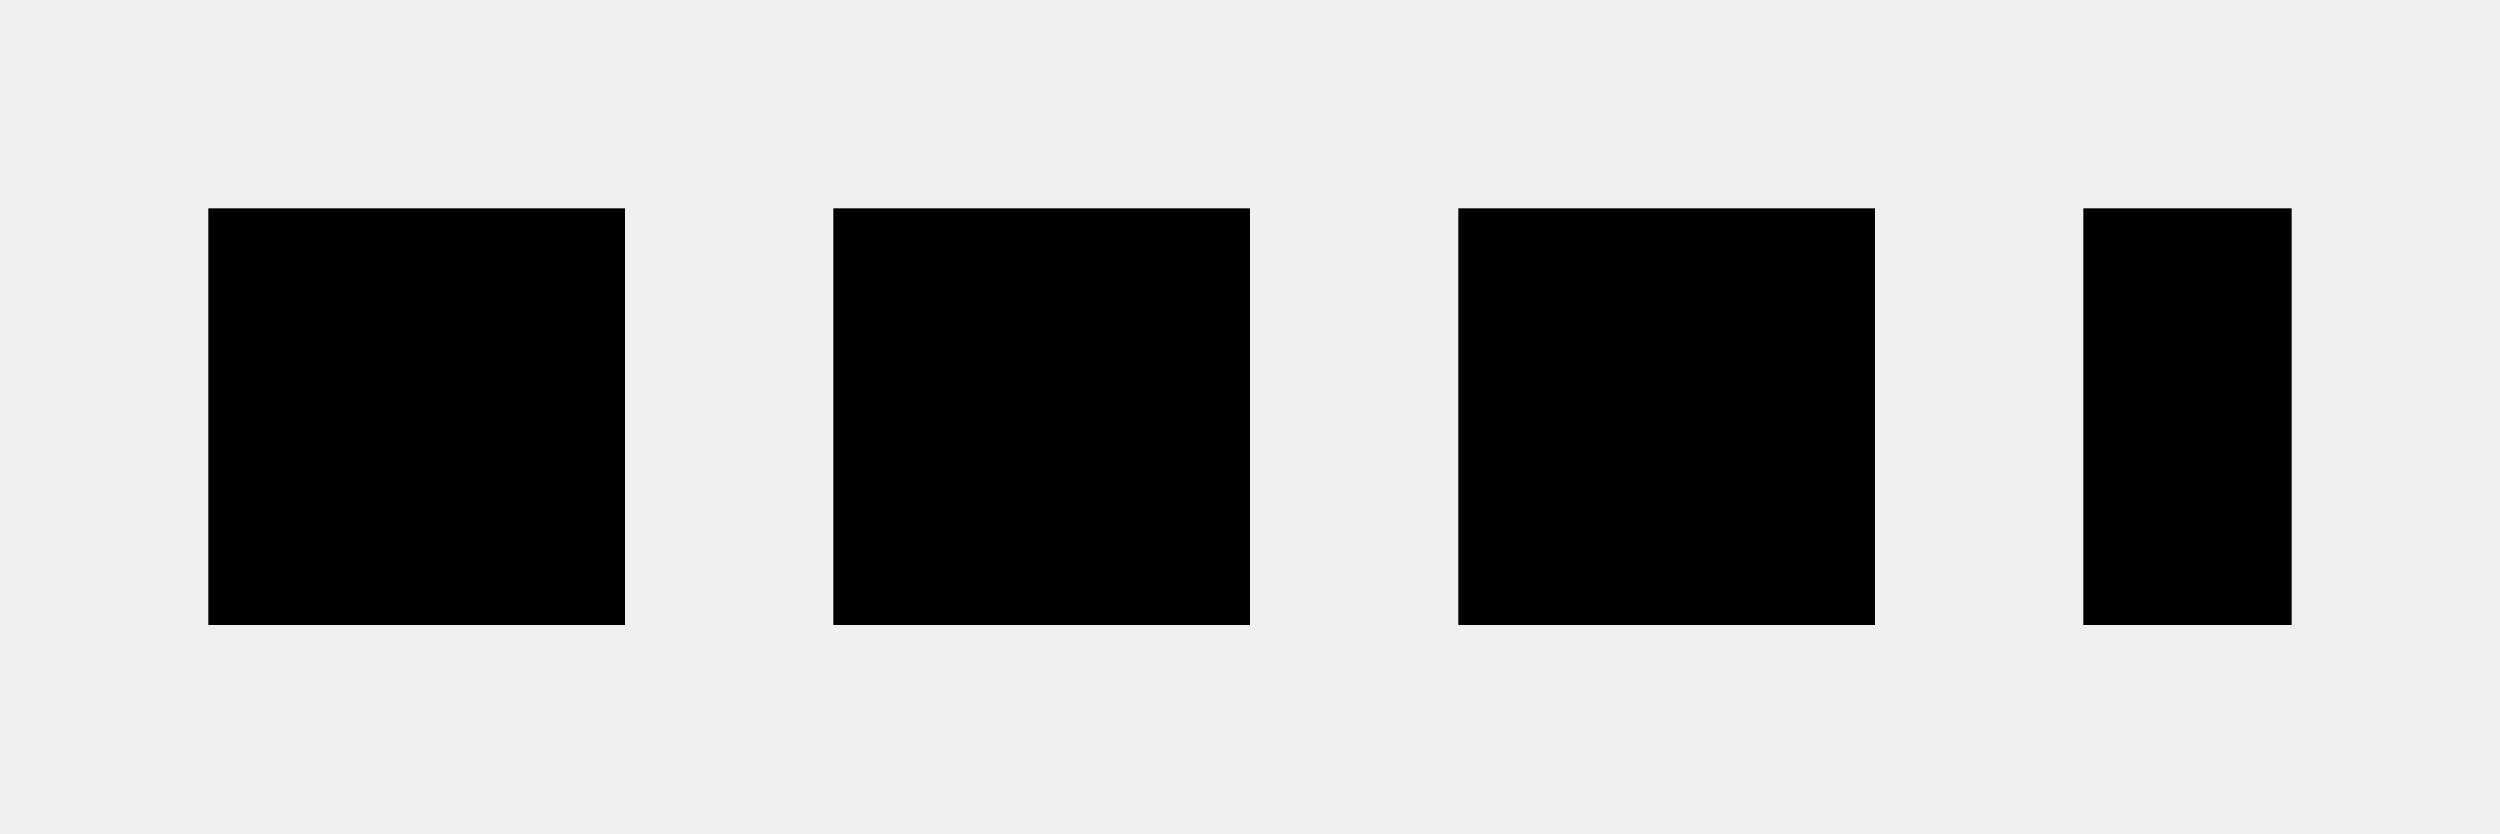
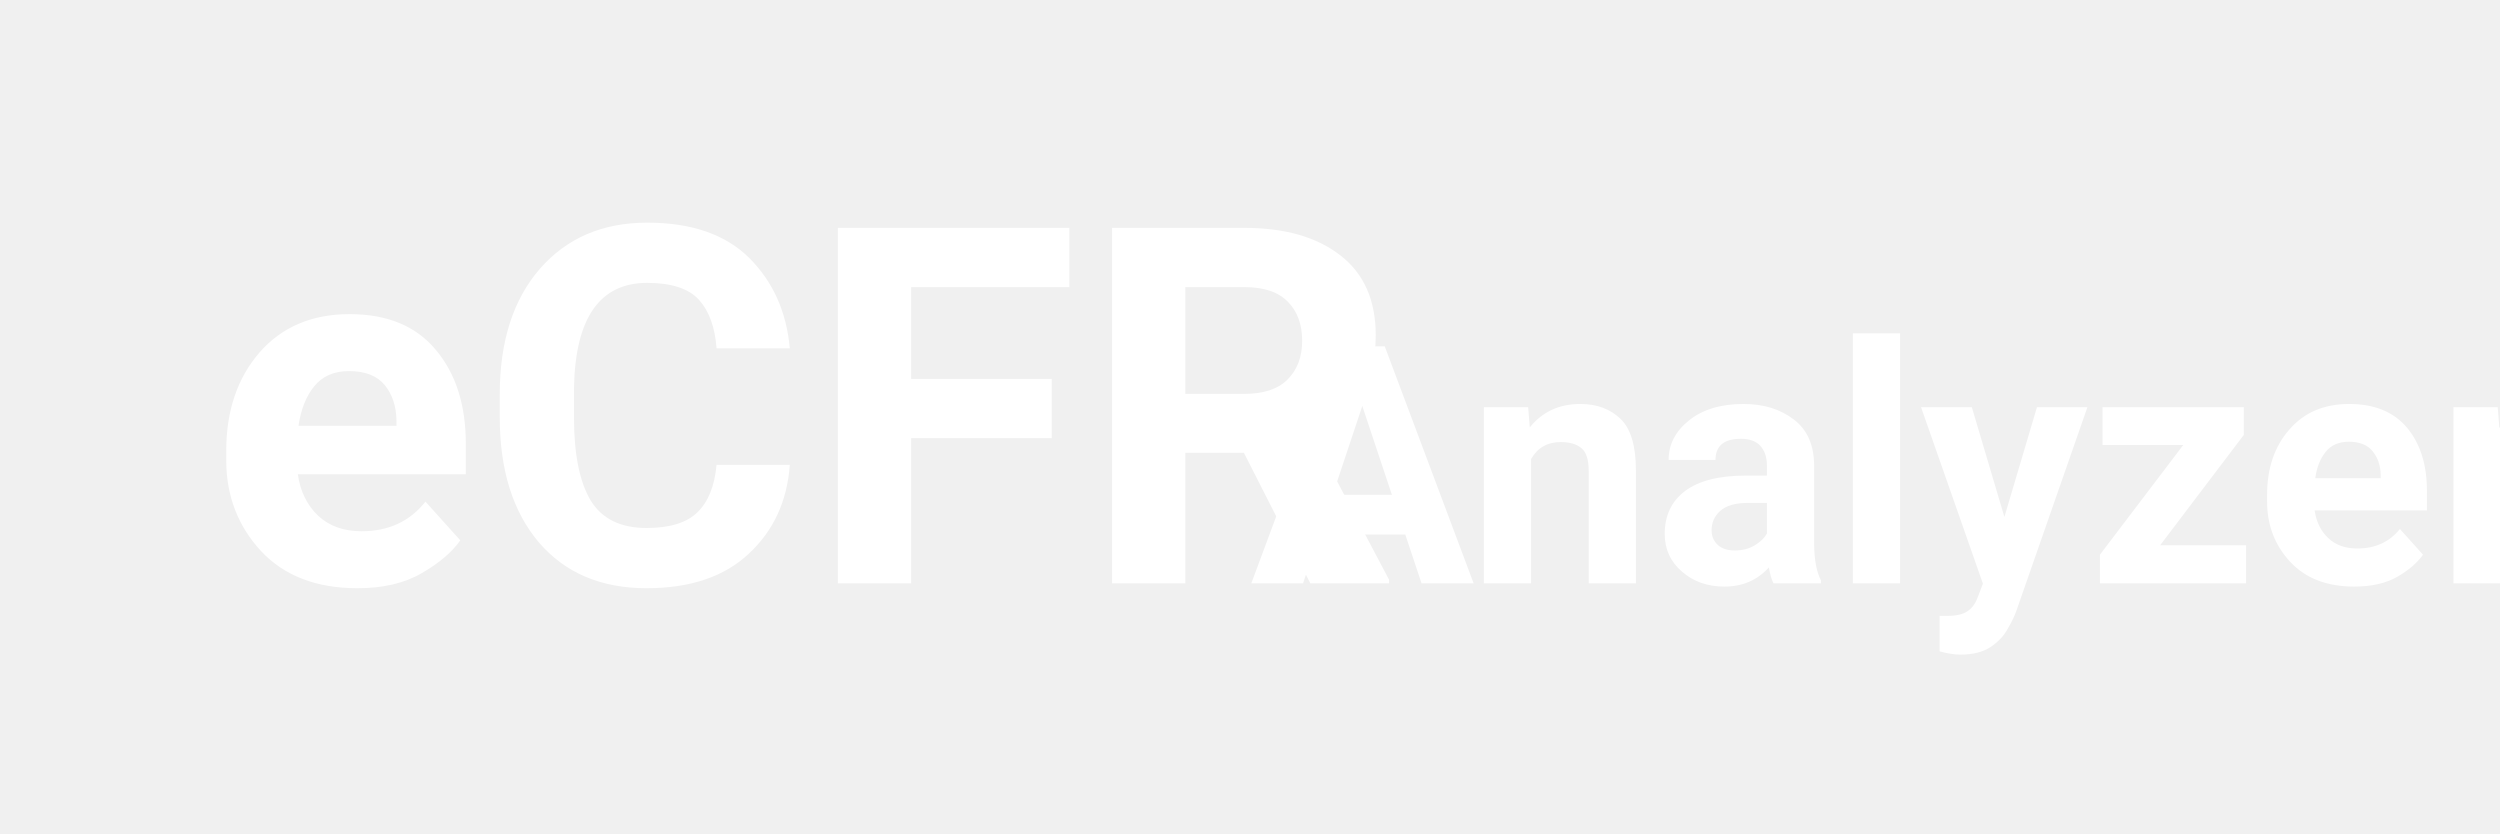
<svg xmlns="http://www.w3.org/2000/svg" width="120" height="40" viewBox="0 0 120 40" fill="none">
-   <path d="M10 10h20v20H10z" fill="currentColor" />
-   <path d="M40 10h20v20H40z" fill="currentColor" />
-   <path d="M70 10h20v20H70z" fill="currentColor" />
-   <path d="M100 10h10v20h-10z" fill="currentColor" />
+   <style>
+     .logo-text {
+       font-family: 'system-ui', -apple-system, BlinkMacSystemFont, 'Segoe UI', Roboto, sans-serif;
+       font-weight: bold;
+       font-size: 24px;
+       fill: white;
+     }
+   </style>
+   <text x="10" y="28" class="logo-text">eCFR</text>
+   <text x="60" y="28" class="logo-text" style="font-size: 16px;">Analyzer</text>
</svg>
